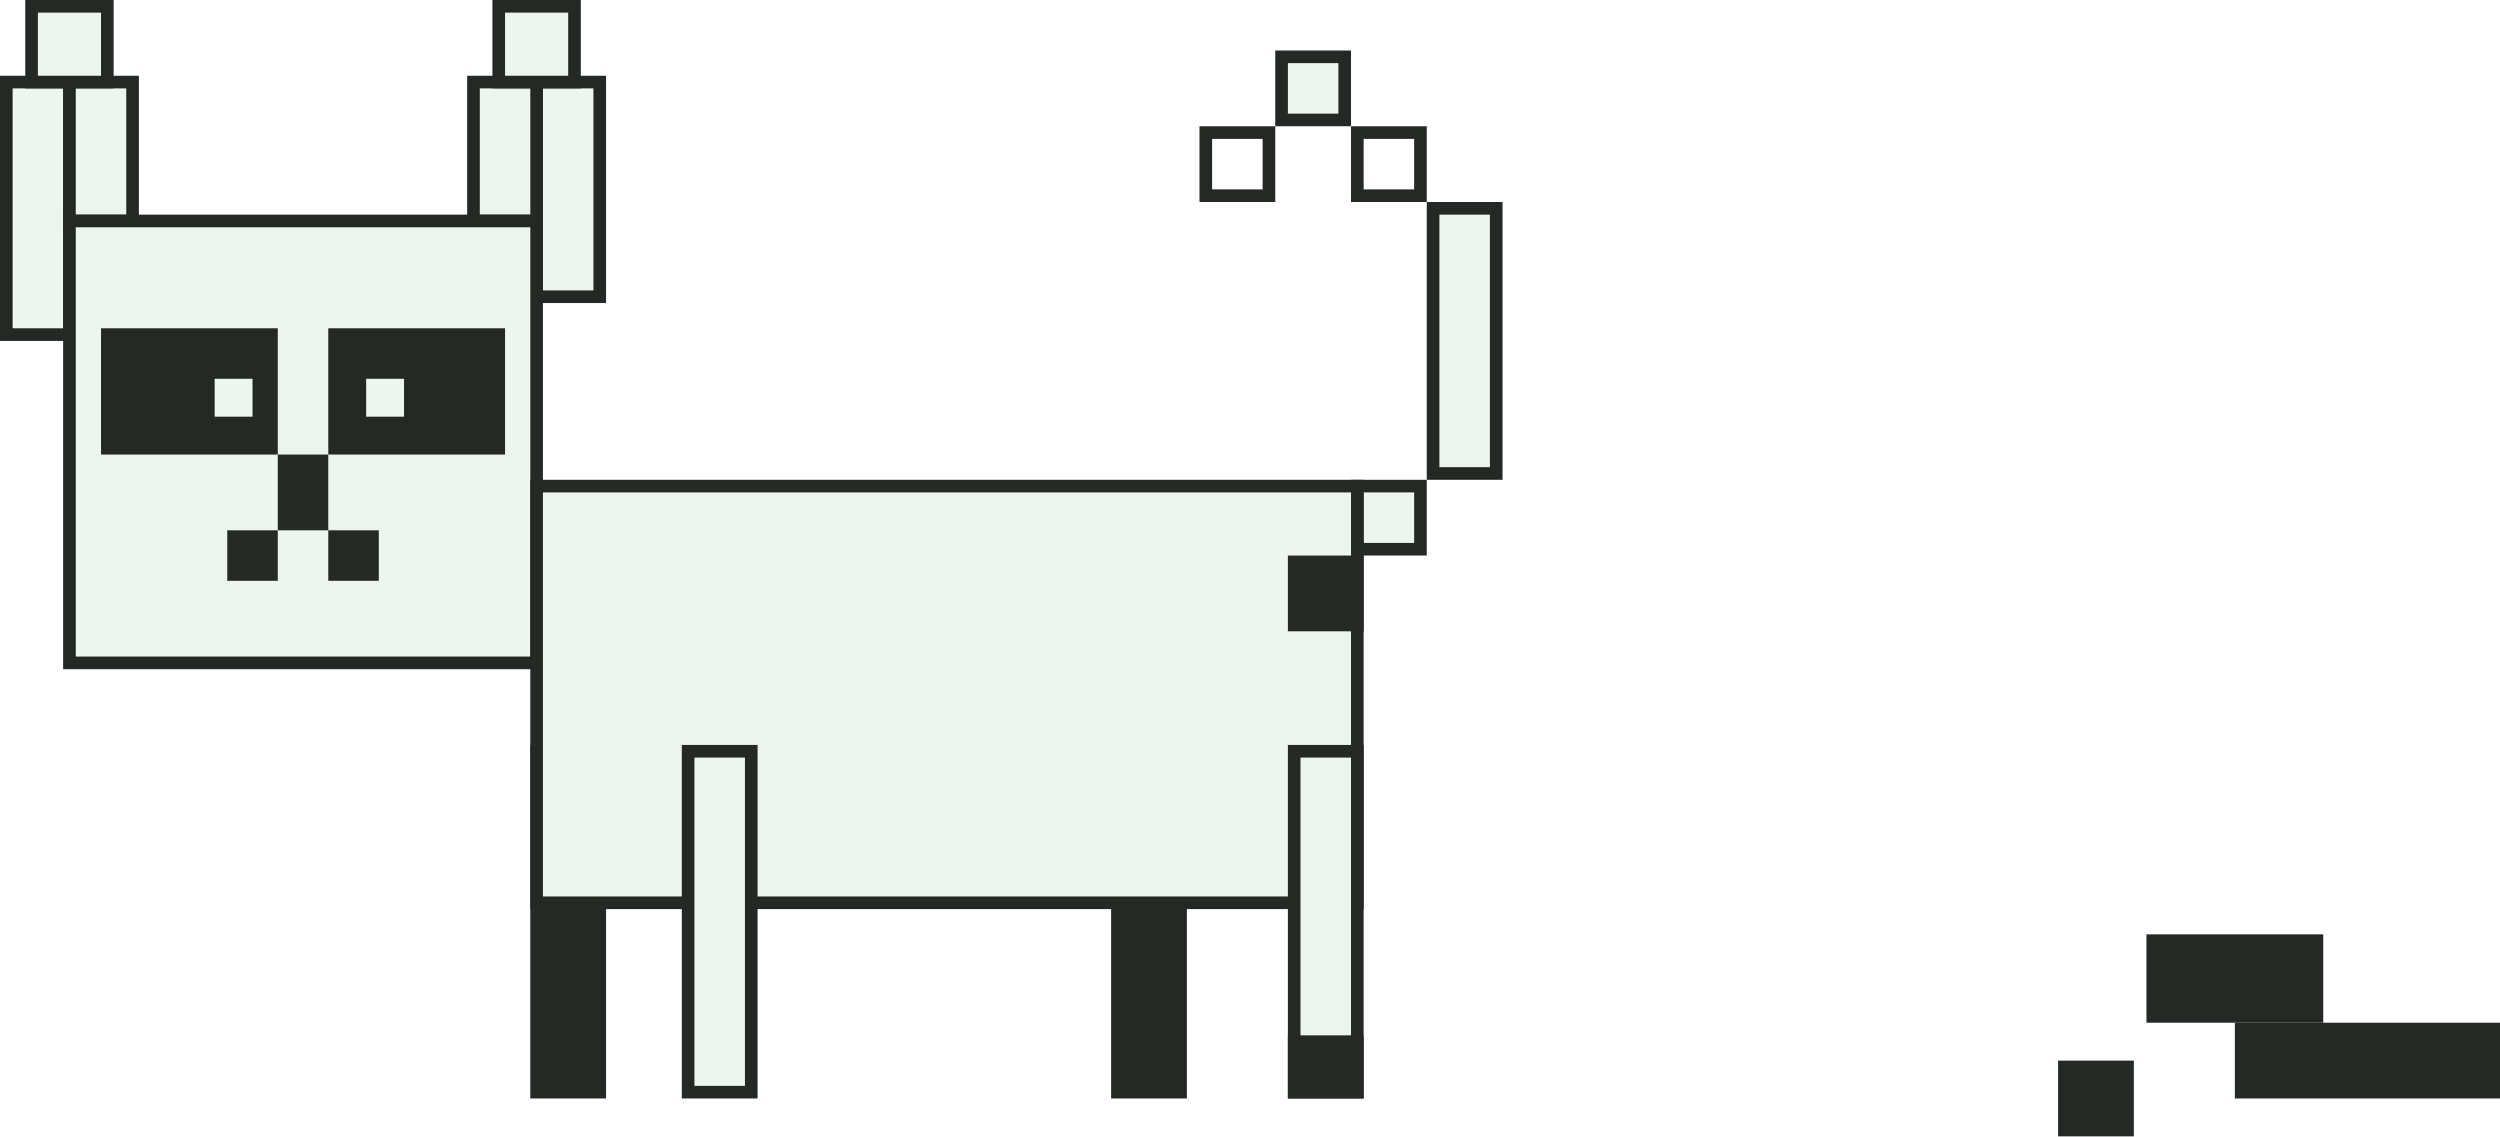
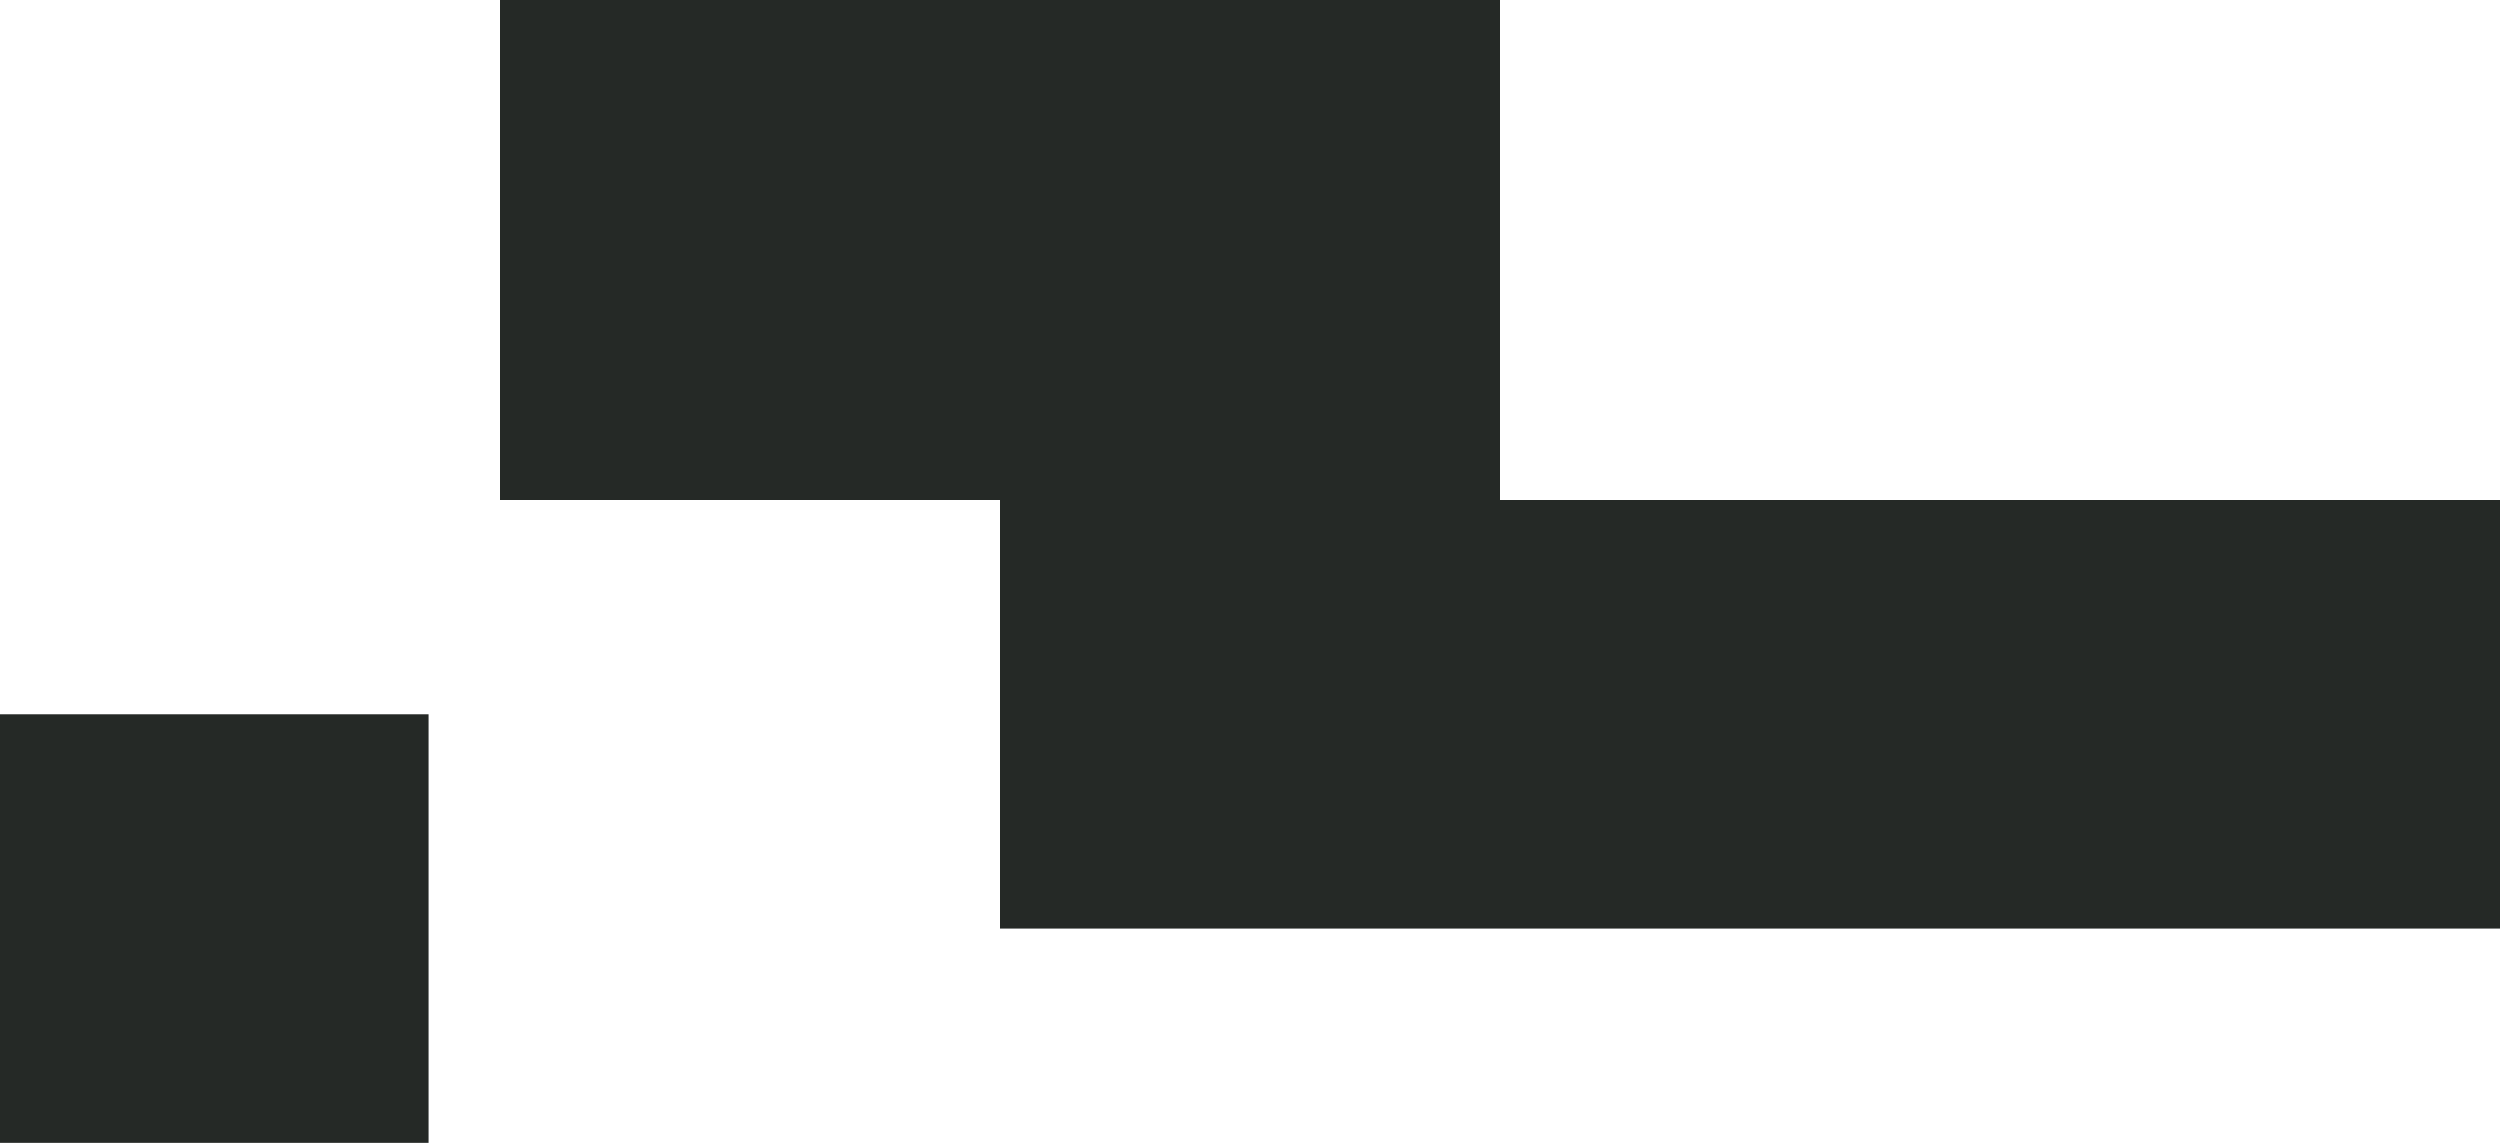
- <svg xmlns="http://www.w3.org/2000/svg" width="198" height="90" viewBox="0 0 198 90" fill="none">
-   <rect x="42.5" y="6.5" width="5" height="17" fill="#ECF5EE" stroke="#252926" />
-   <rect x="-0.5" y="0.5" width="5" height="20" transform="matrix(-1 0 0 1 5 6)" fill="#ECF5EE" stroke="#252926" />
-   <rect x="37.5" y="6.5" width="5" height="11" fill="#ECF5EE" stroke="#252926" />
-   <rect x="-0.5" y="0.5" width="5" height="11" transform="matrix(-1 0 0 1 10 6)" fill="#ECF5EE" stroke="#252926" />
-   <rect x="107.5" y="43.5" width="5" height="5" transform="rotate(-90 107.5 43.5)" fill="#ECF5EE" stroke="#252926" />
-   <rect x="47.5" y="86.5" width="5" height="27" transform="rotate(180 47.5 86.5)" fill="#252926" stroke="#252926" />
-   <rect x="93.5" y="86.5" width="5" height="27" transform="rotate(180 93.5 86.5)" fill="#252926" stroke="#252926" />
-   <rect x="5.5" y="17.5" width="37" height="35" fill="#ECF5EE" stroke="#252926" />
-   <rect x="42.5" y="38.5" width="65" height="33" fill="#ECF5EE" stroke="#252926" />
-   <rect x="107.5" y="10.5" width="5" height="5" stroke="#252926" />
-   <rect x="113.5" y="16.5" width="5" height="21" fill="#ECF5EE" stroke="#252926" />
-   <rect x="59.5" y="86.5" width="5" height="27" transform="rotate(180 59.5 86.5)" fill="#ECF5EE" stroke="#252926" />
-   <rect x="107.5" y="86.5" width="5" height="27" transform="rotate(180 107.5 86.5)" fill="#ECF5EE" stroke="#252926" />
-   <rect x="39.5" y="0.5" width="6" height="6" fill="#ECF5EE" stroke="#252926" />
-   <rect x="101.5" y="4.5" width="5" height="5" fill="#ECF5EE" stroke="#252926" />
-   <rect x="95.5" y="10.5" width="5" height="5" stroke="#252926" />
-   <rect x="8" y="26" width="14" height="10" fill="#252926" />
-   <rect x="17" y="30" width="3" height="3" fill="#ECF5EE" />
-   <rect x="22" y="36" width="4" height="6" fill="#252926" />
-   <rect x="18" y="42" width="4" height="4" fill="#252926" />
-   <rect x="26" y="42" width="4" height="4" fill="#252926" />
-   <rect x="102" y="44" width="6" height="6" fill="#252926" />
-   <rect x="102" y="82" width="6" height="5" fill="#252926" />
-   <rect x="26" y="26" width="14" height="10" fill="#252926" />
-   <rect x="-0.5" y="0.5" width="6" height="6" transform="matrix(-1 0 0 1 8 0)" fill="#ECF5EE" stroke="#252926" />
-   <rect x="29" y="30" width="3" height="3" fill="#ECF5EE" />
-   <rect x="163" y="90" width="6" height="6" transform="rotate(-90 163 90)" fill="#252926" />
-   <rect x="170" y="81" width="7" height="14" transform="rotate(-90 170 81)" fill="#252926" />
-   <rect x="177" y="87" width="6" height="21" transform="rotate(-90 177 87)" fill="#252926" />
+ <svg xmlns="http://www.w3.org/2000/svg" width="35" height="16" viewBox="0 0 35 16" fill="none">
+   <rect y="16" width="6" height="6" transform="rotate(-90 0 16)" fill="#252926" />
+   <rect x="7" y="7" width="7" height="14" transform="rotate(-90 7 7)" fill="#252926" />
+   <rect x="14" y="13" width="6" height="21" transform="rotate(-90 14 13)" fill="#252926" />
</svg>
